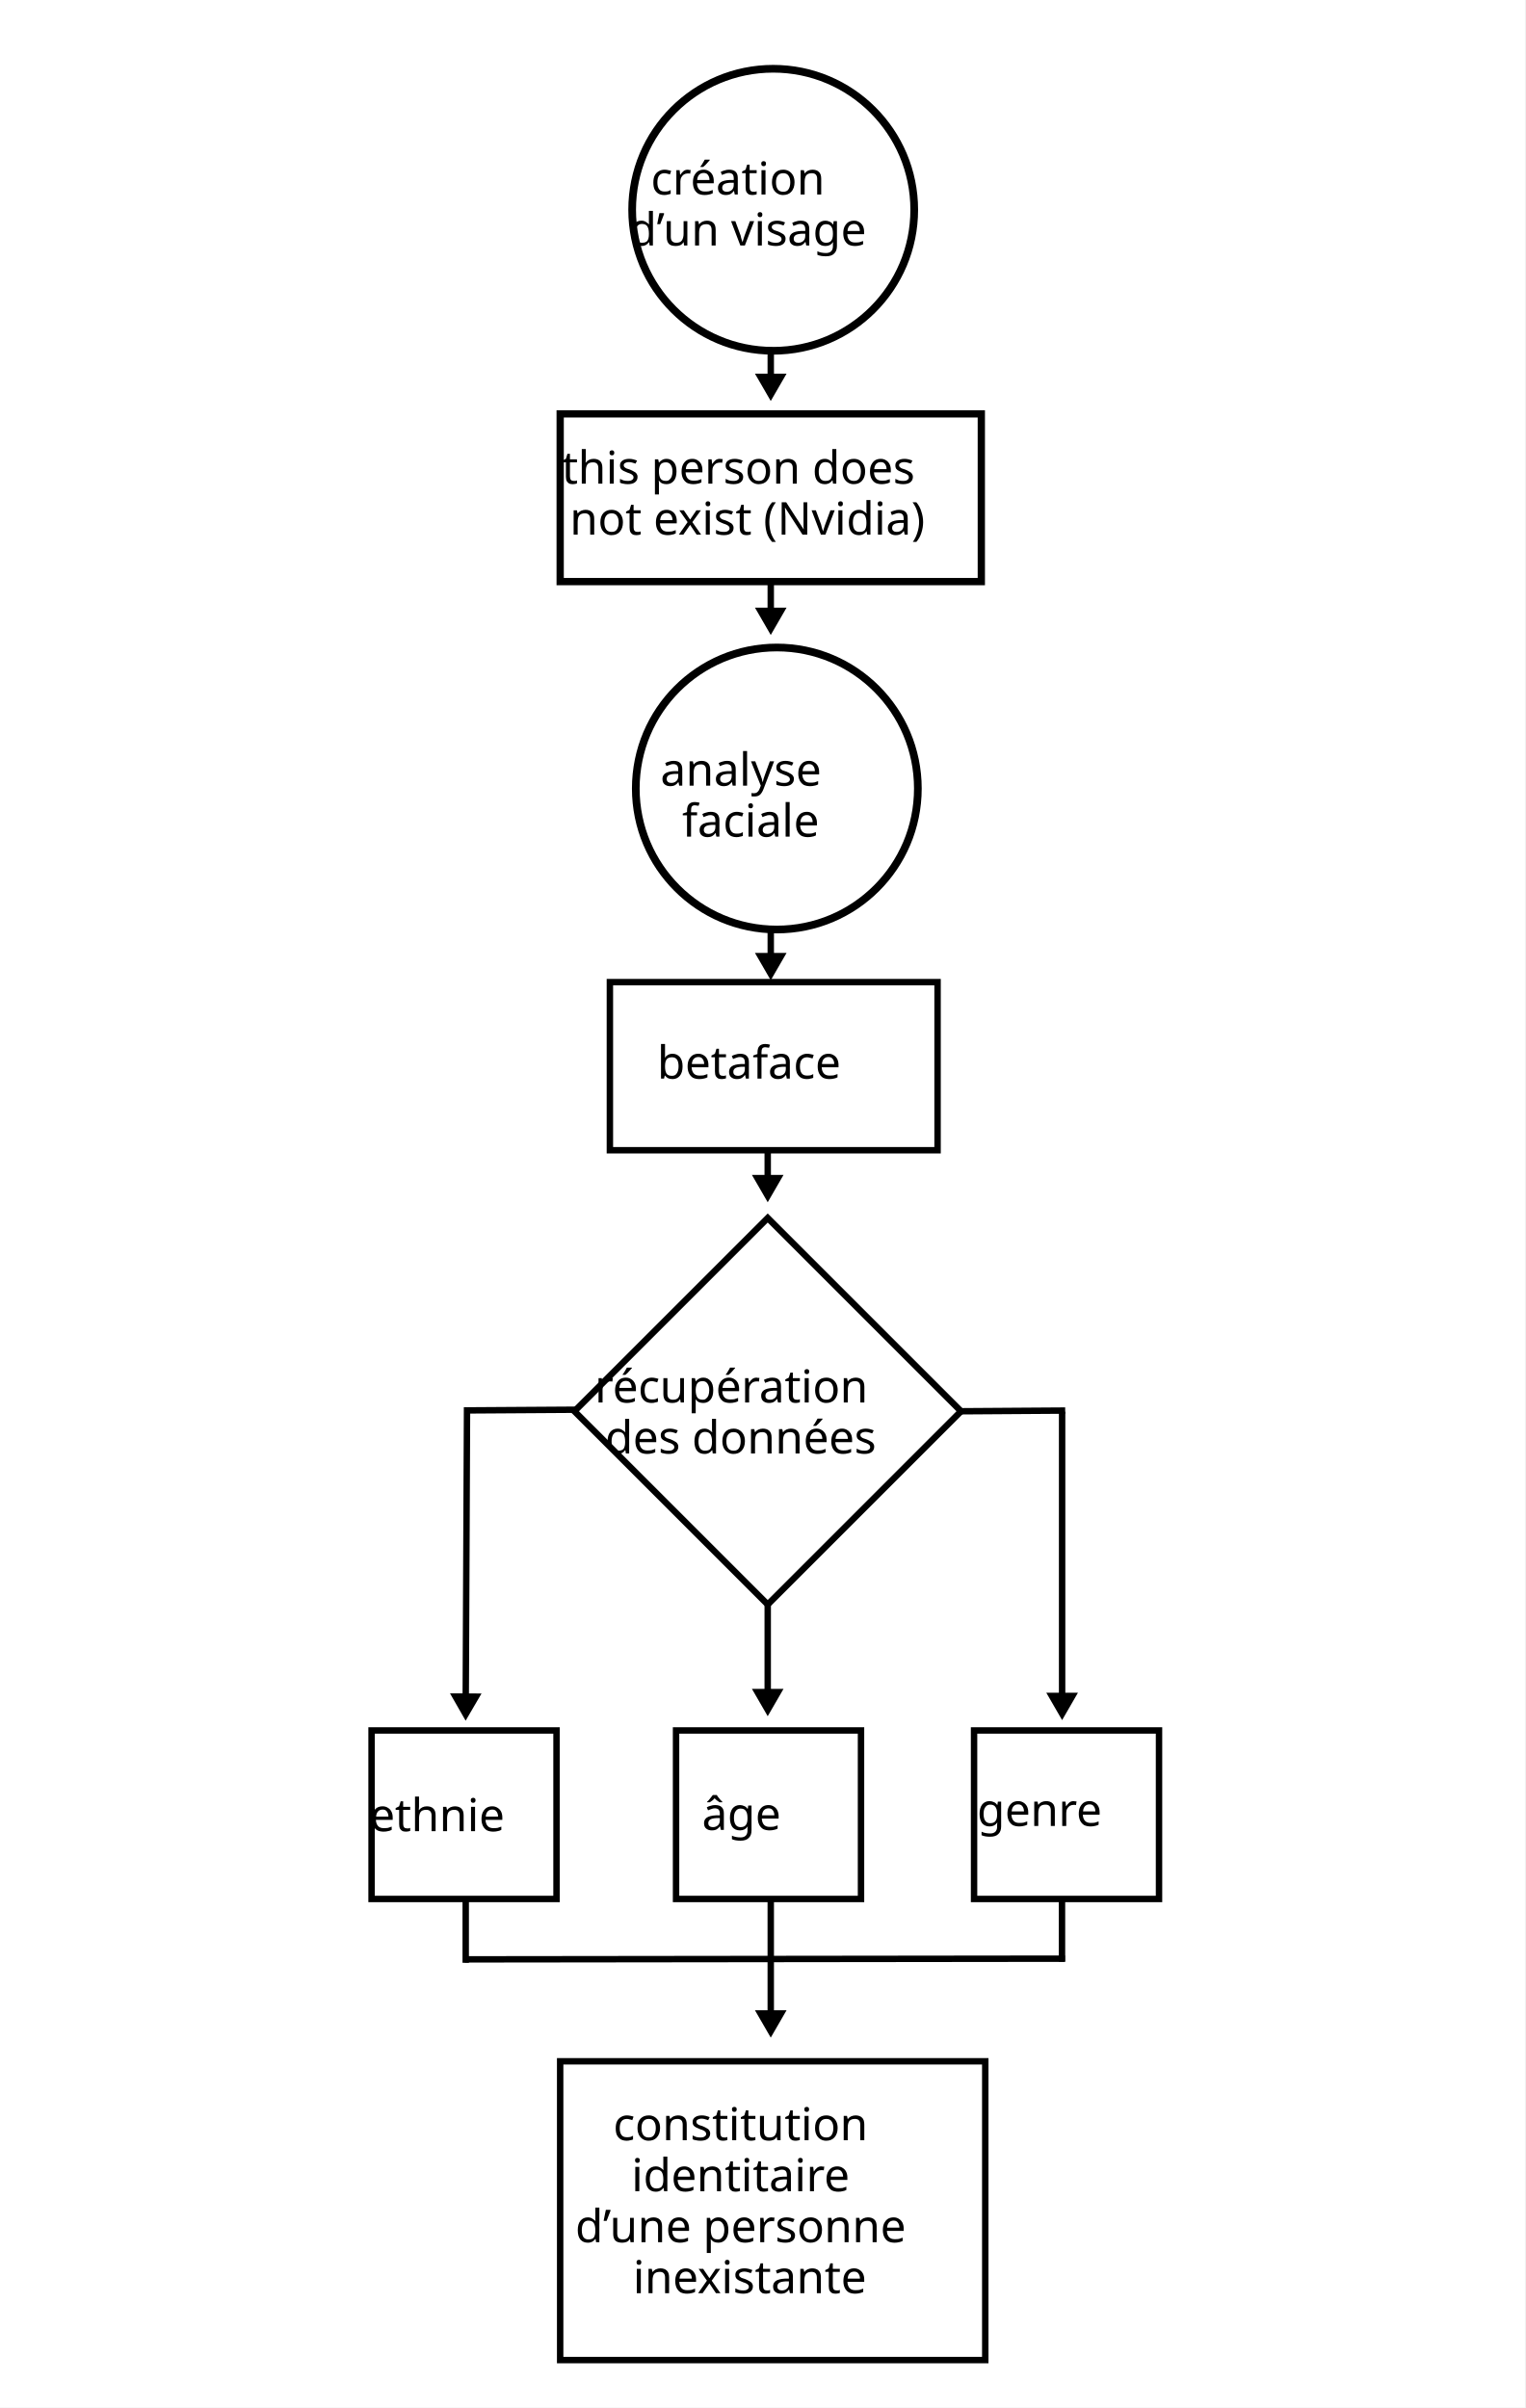
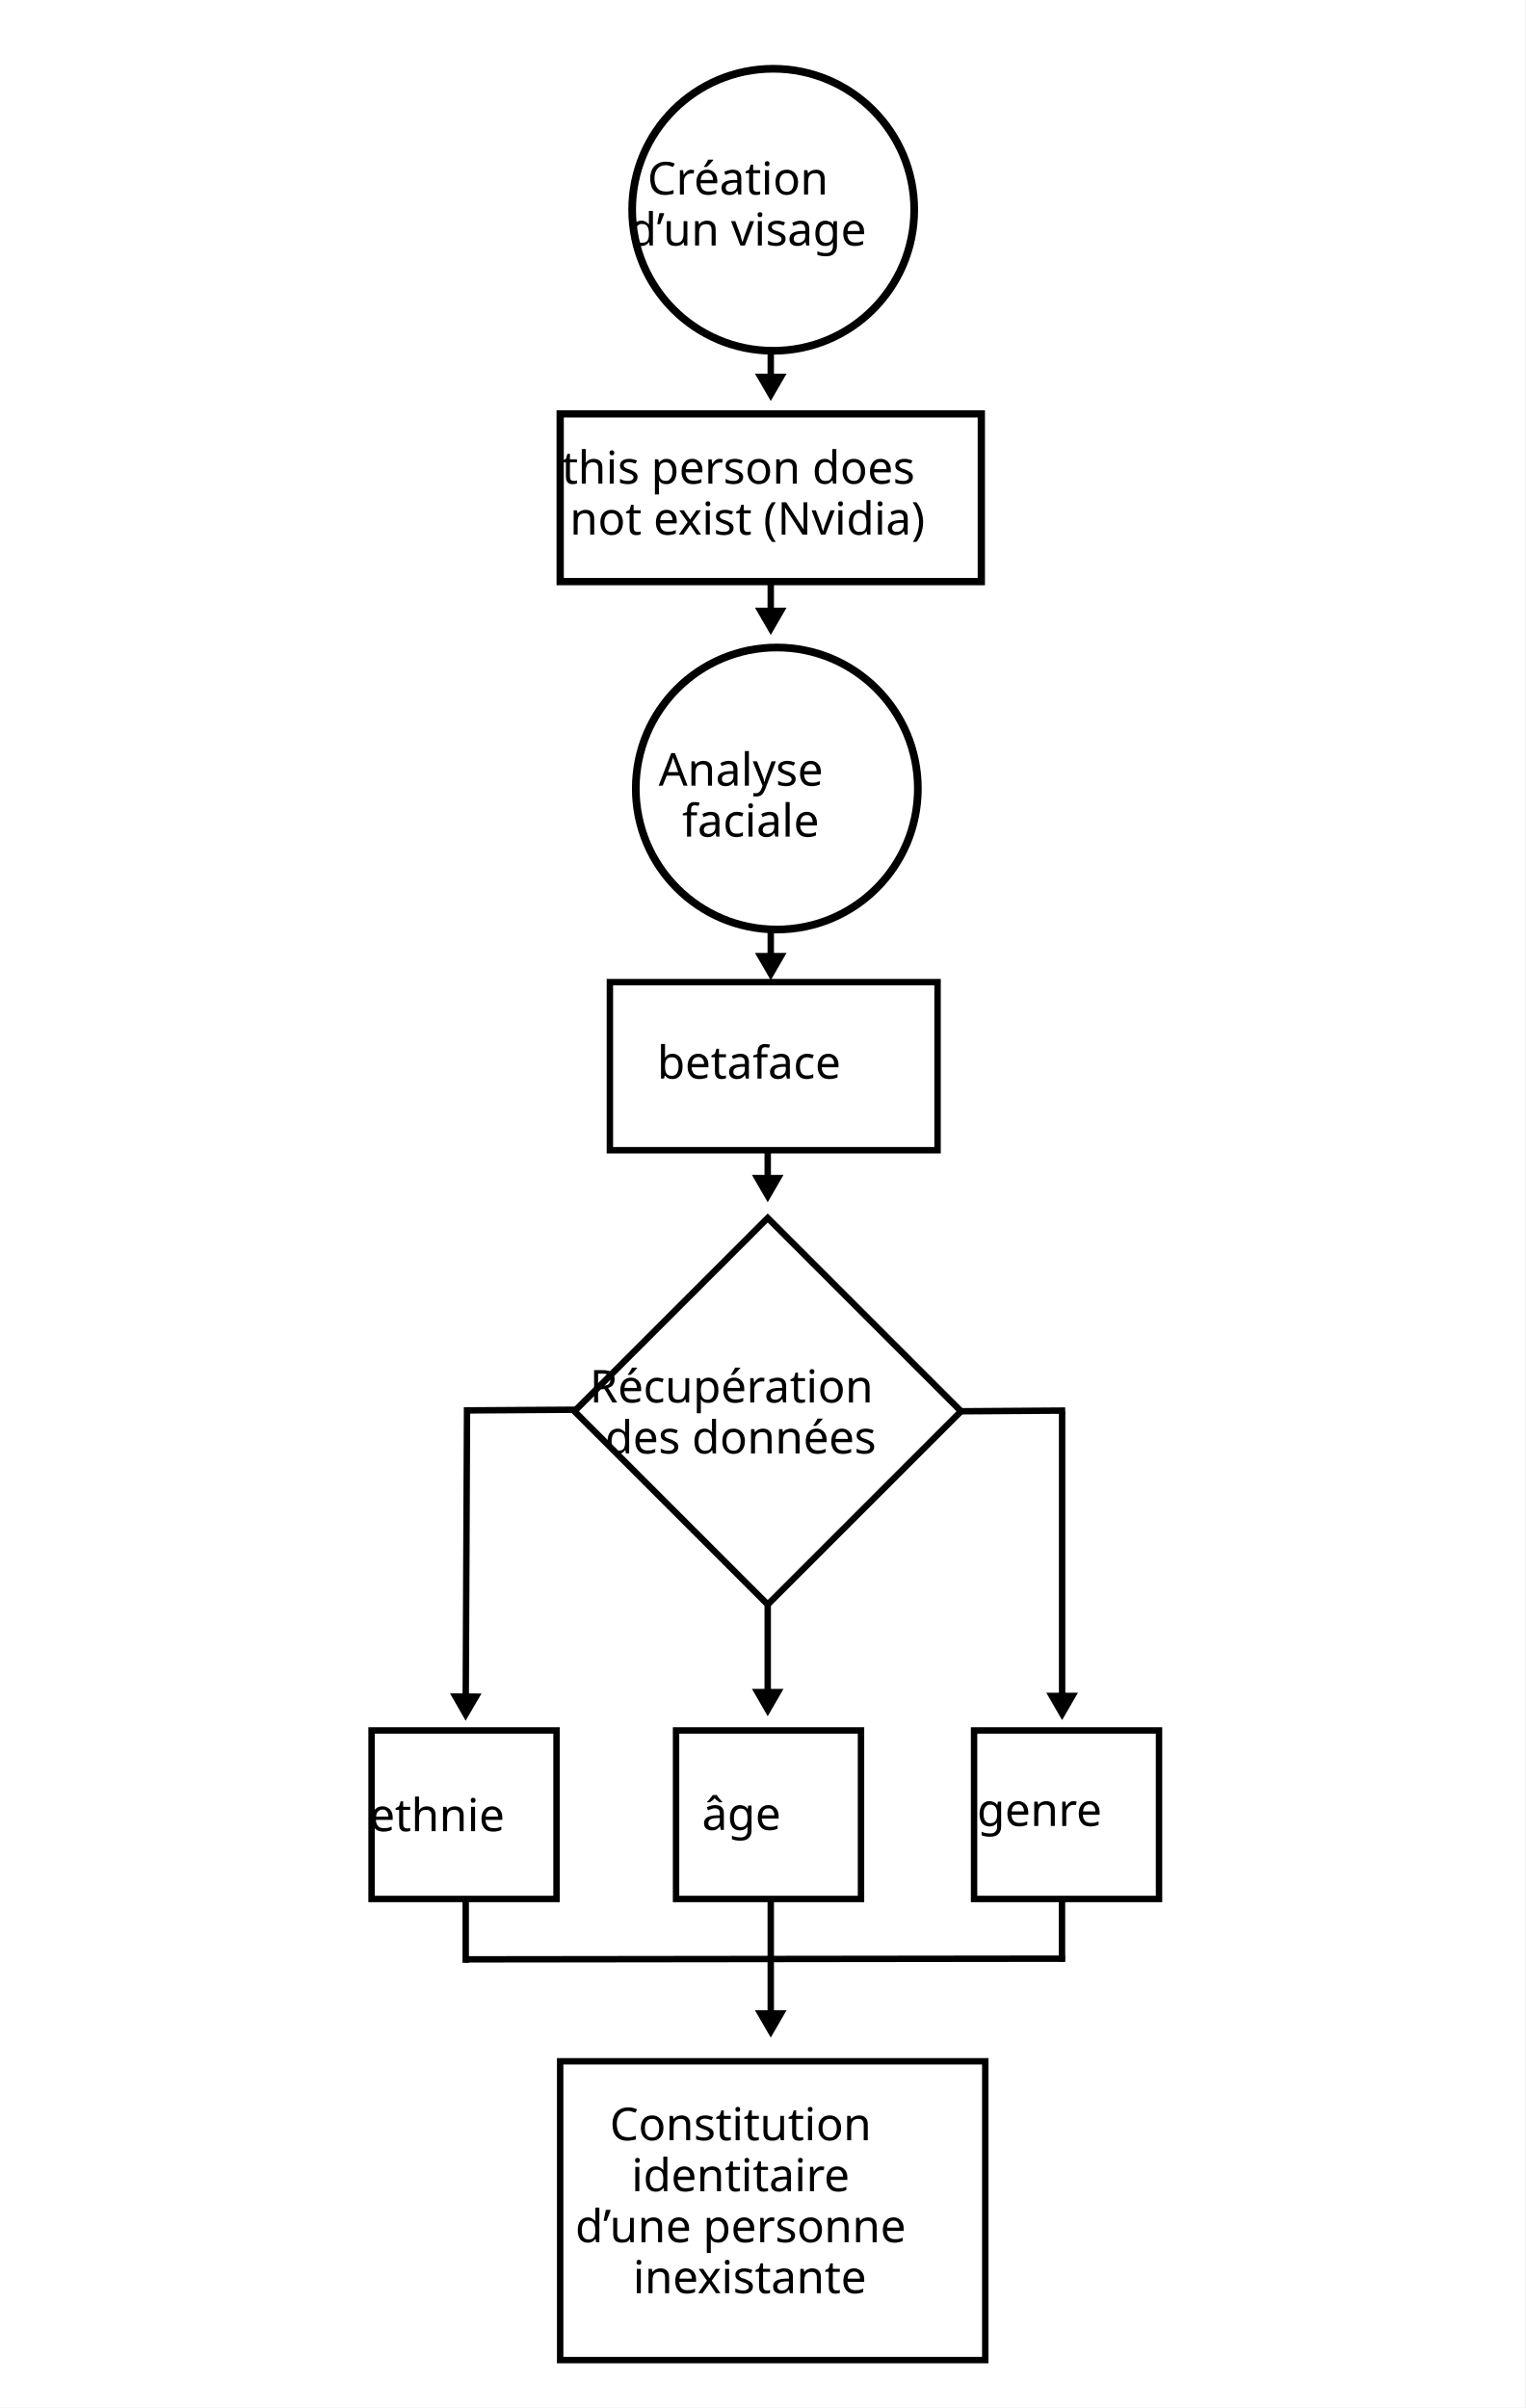
<svg xmlns="http://www.w3.org/2000/svg" width="95mm" height="150mm" viewBox="0 0 95 150" version="1.1" id="svg8">
  <defs id="defs2">
    <marker orient="auto" refY="0.0" refX="0.0" id="TriangleInM" style="overflow:visible">
      <path id="path998" d="M 5.77,0.0 L -2.88,5.0 L -2.88,-5.0 L 5.77,0.0 z " style="fill-rule:evenodd;stroke:#000000;stroke-width:1pt;stroke-opacity:1;fill:#000000;fill-opacity:1" transform="scale(-0.4)" />
    </marker>
    <marker orient="auto" refY="0.0" refX="0.0" id="TriangleInL" style="overflow:visible">
      <path id="path995" d="M 5.77,0.0 L -2.88,5.0 L -2.88,-5.0 L 5.77,0.0 z " style="fill-rule:evenodd;stroke:#000000;stroke-width:1pt;stroke-opacity:1;fill:#000000;fill-opacity:1" transform="scale(-0.8)" />
    </marker>
    <marker orient="auto" refY="0.0" refX="0.0" id="Arrow1Lstart" style="overflow:visible">
      <path id="path862" d="M 0.0,0.0 L 5.0,-5.0 L -12.5,0.0 L 5.0,5.0 L 0.0,0.0 z " style="fill-rule:evenodd;stroke:#000000;stroke-width:1pt;stroke-opacity:1;fill:#000000;fill-opacity:1" transform="scale(0.8) translate(12.5,0)" />
    </marker>
    <marker orient="auto" refY="0.0" refX="0.0" id="marker1164" style="overflow:visible;">
      <path id="path1162" style="fill-rule:evenodd;stroke-width:0.625;stroke-linejoin:round;stroke:#000000;stroke-opacity:1;fill:#000000;fill-opacity:1" d="M 8.719,4.034 L -2.207,0.016 L 8.719,-4.002 C 6.973,-1.63 6.983,1.616 8.719,4.034 z " transform="scale(1.1) rotate(180) translate(1,0)" />
    </marker>
    <marker orient="auto" refY="0.0" refX="0.0" id="marker1128" style="overflow:visible;">
      <path id="path1126" style="fill-rule:evenodd;stroke-width:0.625;stroke-linejoin:round;" d="M 8.719,4.034 L -2.207,0.016 L 8.719,-4.002 C 6.973,-1.63 6.983,1.616 8.719,4.034 z " transform="scale(1.1) rotate(180) translate(1,0)" />
    </marker>
    <marker orient="auto" refY="0.0" refX="0.0" id="Arrow2Lend" style="overflow:visible;">
      <path id="path883" style="fill-rule:evenodd;stroke-width:0.625;stroke-linejoin:round;" d="M 8.719,4.034 L -2.207,0.016 L 8.719,-4.002 C 6.973,-1.63 6.983,1.616 8.719,4.034 z " transform="scale(1.1) rotate(180) translate(1,0)" />
    </marker>
    <marker orient="auto" refY="0" refX="0" id="TriangleInM-3" style="overflow:visible">
      <path id="path998-6" d="M 5.77,0 -2.88,5 V -5 Z" style="fill:#000000;fill-opacity:1;fill-rule:evenodd;stroke:#000000;stroke-width:1pt;stroke-opacity:1" transform="scale(-0.4)" />
    </marker>
    <marker orient="auto" refY="0" refX="0" id="TriangleInM-3-5" style="overflow:visible">
      <path id="path998-6-3" d="M 5.77,0 -2.88,5 V -5 Z" style="fill:#000000;fill-opacity:1;fill-rule:evenodd;stroke:#000000;stroke-width:1pt;stroke-opacity:1" transform="scale(-0.4)" />
    </marker>
    <marker orient="auto" refY="0" refX="0" id="TriangleInM-3-5-6" style="overflow:visible">
      <path id="path998-6-3-2" d="M 5.77,0 -2.88,5 V -5 Z" style="fill:#000000;fill-opacity:1;fill-rule:evenodd;stroke:#000000;stroke-width:1pt;stroke-opacity:1" transform="scale(-0.4)" />
    </marker>
    <marker orient="auto" refY="0" refX="0" id="TriangleInM-3-5-1" style="overflow:visible">
      <path id="path998-6-3-27" d="M 5.77,0 -2.88,5 V -5 Z" style="fill:#000000;fill-opacity:1;fill-rule:evenodd;stroke:#000000;stroke-width:1pt;stroke-opacity:1" transform="scale(-0.4)" />
    </marker>
    <marker orient="auto" refY="0" refX="0" id="TriangleInM-3-5-1-9" style="overflow:visible">
      <path id="path998-6-3-27-3" d="M 5.77,0 -2.88,5 V -5 Z" style="fill:#000000;fill-opacity:1;fill-rule:evenodd;stroke:#000000;stroke-width:1pt;stroke-opacity:1" transform="scale(-0.4)" />
    </marker>
    <marker orient="auto" refY="0" refX="0" id="TriangleInM-3-5-1-0" style="overflow:visible">
      <path id="path998-6-3-27-6" d="M 5.77,0 -2.88,5 V -5 Z" style="fill:#000000;fill-opacity:1;fill-rule:evenodd;stroke:#000000;stroke-width:1pt;stroke-opacity:1" transform="scale(-0.4)" />
    </marker>
    <marker orient="auto" refY="0" refX="0" id="TriangleInM-3-5-1-6" style="overflow:visible">
      <path id="path998-6-3-27-1" d="M 5.77,0 -2.88,5 V -5 Z" style="fill:#000000;fill-opacity:1;fill-rule:evenodd;stroke:#000000;stroke-width:1pt;stroke-opacity:1" transform="scale(-0.4)" />
    </marker>
    <marker orient="auto" refY="0" refX="0" id="TriangleInM-3-5-1-9-2" style="overflow:visible">
      <path id="path998-6-3-27-3-0" d="M 5.77,0 -2.88,5 V -5 Z" style="fill:#000000;fill-opacity:1;fill-rule:evenodd;stroke:#000000;stroke-width:1pt;stroke-opacity:1" transform="scale(-0.4)" />
    </marker>
  </defs>
  <g id="layer2">
    <rect style="fill:#ffffff;fill-opacity:1;stroke:none;stroke-width:0.399;stroke-miterlimit:4;stroke-dasharray:none;stroke-opacity:1" id="rect4924" width="95" height="150" x="-0.026" y="-0.028" />
  </g>
  <g id="layer1" transform="translate(0,-147)">
    <text xml:space="preserve" style="font-style:normal;font-variant:normal;font-weight:normal;font-stretch:normal;font-size:2.192px;line-height:1.946px;font-family:'IBM Plex Sans';-inkscape-font-specification:'IBM Plex Sans';letter-spacing:0px;word-spacing:0px;fill:#000000;fill-opacity:1;stroke:none;stroke-width:0.055px;stroke-linecap:butt;stroke-linejoin:miter;stroke-opacity:1" x="47.985" y="159.117" id="text817">
-       <tspan id="tspan815" x="48.318" y="159.117" style="font-style:normal;font-variant:normal;font-weight:500;font-stretch:normal;font-size:2.822px;line-height:3.175px;font-family:'IBM Plex Sans';-inkscape-font-specification:'IBM Plex Sans Medium';text-align:center;text-anchor:middle;stroke-width:0.055px">création </tspan>
+       <tspan id="tspan815" x="48.318" y="159.117" style="font-style:normal;font-variant:normal;font-weight:500;font-stretch:normal;font-size:2.822px;line-height:3.175px;font-family:'IBM Plex Sans';-inkscape-font-specification:'IBM Plex Sans Medium';text-align:center;text-anchor:middle;stroke-width:0.055px">Création </tspan>
      <tspan x="47.985" y="162.292" style="font-style:normal;font-variant:normal;font-weight:500;font-stretch:normal;font-size:2.822px;line-height:3.175px;font-family:'IBM Plex Sans';-inkscape-font-specification:'IBM Plex Sans Medium';text-align:center;text-anchor:middle;stroke-width:0.055px" id="tspan821">d’un visage</tspan>
    </text>
    <circle style="fill:none;stroke:#000000;stroke-width:0.479;stroke-miterlimit:4;stroke-dasharray:none;stroke-opacity:1" id="path819" cx="48.155" cy="160.067" r="8.784" />
    <text xml:space="preserve" style="font-style:normal;font-variant:normal;font-weight:normal;font-stretch:normal;font-size:2.192px;line-height:1.946px;font-family:'IBM Plex Sans';-inkscape-font-specification:'IBM Plex Sans';letter-spacing:0px;word-spacing:0px;fill:#000000;fill-opacity:1;stroke:none;stroke-width:0.055px;stroke-linecap:butt;stroke-linejoin:miter;stroke-opacity:1" x="48.173" y="195.944" id="text817-1">
-       <tspan x="48.506" y="195.944" style="font-style:normal;font-variant:normal;font-weight:500;font-stretch:normal;font-size:2.822px;line-height:3.175px;font-family:'IBM Plex Sans';-inkscape-font-specification:'IBM Plex Sans Medium';text-align:center;text-anchor:middle;stroke-width:0.055px" id="tspan821-3">analyse </tspan>
+       <tspan x="48.506" y="195.944" style="font-style:normal;font-variant:normal;font-weight:500;font-stretch:normal;font-size:2.822px;line-height:3.175px;font-family:'IBM Plex Sans';-inkscape-font-specification:'IBM Plex Sans Medium';text-align:center;text-anchor:middle;stroke-width:0.055px" id="tspan821-3">Analyse </tspan>
      <tspan x="48.173" y="199.119" style="font-style:normal;font-variant:normal;font-weight:500;font-stretch:normal;font-size:2.822px;line-height:3.175px;font-family:'IBM Plex Sans';-inkscape-font-specification:'IBM Plex Sans Medium';text-align:center;text-anchor:middle;stroke-width:0.055px" id="tspan853">faciale</tspan>
    </text>
    <rect style="fill:none;stroke:#000000;stroke-width:0.453;stroke-miterlimit:4;stroke-dasharray:none;stroke-opacity:1" id="rect849" width="26.229" height="10.448" x="34.888" y="172.781" />
    <text xml:space="preserve" style="font-style:normal;font-variant:normal;font-weight:normal;font-stretch:normal;font-size:2.192px;line-height:1.946px;font-family:'IBM Plex Sans';-inkscape-font-specification:'IBM Plex Sans';letter-spacing:0px;word-spacing:0px;fill:#000000;fill-opacity:1;stroke:none;stroke-width:0.055px;stroke-linecap:butt;stroke-linejoin:miter;stroke-opacity:1" x="47.974" y="177.131" id="text817-1-5">
      <tspan x="47.974" y="177.131" style="font-style:normal;font-variant:normal;font-weight:500;font-stretch:normal;font-size:2.822px;line-height:3.175px;font-family:'IBM Plex Sans';-inkscape-font-specification:'IBM Plex Sans Medium';text-align:center;text-anchor:middle;stroke-width:0.055px" id="tspan853-0">this person does</tspan>
      <tspan x="47.974" y="180.306" style="font-style:normal;font-variant:normal;font-weight:500;font-stretch:normal;font-size:2.822px;line-height:3.175px;font-family:'IBM Plex Sans';-inkscape-font-specification:'IBM Plex Sans Medium';text-align:center;text-anchor:middle;stroke-width:0.055px" id="tspan878">not exist (Nvidia)</tspan>
    </text>
    <rect style="fill:none;stroke:#000000;stroke-width:0.4;stroke-miterlimit:4;stroke-dasharray:none;stroke-opacity:1" id="rect849-1" width="20.408" height="10.472" x="37.984" y="208.179" />
    <text xml:space="preserve" style="font-style:normal;font-variant:normal;font-weight:normal;font-stretch:normal;font-size:2.192px;line-height:1.946px;font-family:'IBM Plex Sans';-inkscape-font-specification:'IBM Plex Sans';letter-spacing:0px;word-spacing:0px;fill:#000000;fill-opacity:1;stroke:none;stroke-width:0.055px;stroke-linecap:butt;stroke-linejoin:miter;stroke-opacity:1" x="48.072" y="214.189" id="text817-1-5-2">
      <tspan x="48.072" y="214.189" style="font-style:normal;font-variant:normal;font-weight:500;font-stretch:normal;font-size:2.822px;line-height:3.175px;font-family:'IBM Plex Sans';-inkscape-font-specification:'IBM Plex Sans Medium';text-align:center;text-anchor:middle;stroke-width:0.055px" id="tspan878-4">betaface</tspan>
    </text>
    <rect style="fill:none;stroke:#000000;stroke-width:0.4;stroke-miterlimit:4;stroke-dasharray:none;stroke-opacity:1" id="rect4624" width="17.025" height="17.025" x="-140.81" y="191.404" transform="rotate(-45)" />
    <rect style="fill:none;stroke:#000000;stroke-width:0.4;stroke-miterlimit:4;stroke-dasharray:none;stroke-opacity:1" id="rect849-1-5" width="26.476" height="18.611" x="34.887" y="275.403" />
    <text xml:space="preserve" style="font-style:normal;font-variant:normal;font-weight:normal;font-stretch:normal;font-size:2.192px;line-height:1.946px;font-family:'IBM Plex Sans';-inkscape-font-specification:'IBM Plex Sans';letter-spacing:0px;word-spacing:0px;fill:#000000;fill-opacity:1;stroke:none;stroke-width:0.055px;stroke-linecap:butt;stroke-linejoin:miter;stroke-opacity:1" x="48.119" y="280.322" id="text817-1-5-2-6">
-       <tspan x="48.119" y="280.322" style="font-style:normal;font-variant:normal;font-weight:500;font-stretch:normal;font-size:2.822px;line-height:3.175px;font-family:'IBM Plex Sans';-inkscape-font-specification:'IBM Plex Sans Medium';text-align:center;text-anchor:middle;stroke-width:0.055px" id="tspan878-4-2">constitution</tspan>
+       <tspan x="48.119" y="280.322" style="font-style:normal;font-variant:normal;font-weight:500;font-stretch:normal;font-size:2.822px;line-height:3.175px;font-family:'IBM Plex Sans';-inkscape-font-specification:'IBM Plex Sans Medium';text-align:center;text-anchor:middle;stroke-width:0.055px" id="tspan878-4-2">Constitution</tspan>
      <tspan x="48.119" y="283.497" style="font-style:normal;font-variant:normal;font-weight:500;font-stretch:normal;font-size:2.822px;line-height:3.175px;font-family:'IBM Plex Sans';-inkscape-font-specification:'IBM Plex Sans Medium';text-align:center;text-anchor:middle;stroke-width:0.055px" id="tspan4647">identitaire</tspan>
      <tspan x="48.119" y="286.672" style="font-style:normal;font-variant:normal;font-weight:500;font-stretch:normal;font-size:2.822px;line-height:3.175px;font-family:'IBM Plex Sans';-inkscape-font-specification:'IBM Plex Sans Medium';text-align:center;text-anchor:middle;stroke-width:0.055px" id="tspan4649">d’une personne</tspan>
      <tspan x="48.119" y="289.847" style="font-style:normal;font-variant:normal;font-weight:500;font-stretch:normal;font-size:2.822px;line-height:3.175px;font-family:'IBM Plex Sans';-inkscape-font-specification:'IBM Plex Sans Medium';text-align:center;text-anchor:middle;stroke-width:0.055px" id="tspan4651">inexistante</tspan>
    </text>
    <text xml:space="preserve" style="font-style:normal;font-variant:normal;font-weight:normal;font-stretch:normal;font-size:2.192px;line-height:1.946px;font-family:'IBM Plex Sans';-inkscape-font-specification:'IBM Plex Sans';letter-spacing:0px;word-spacing:0px;fill:#000000;fill-opacity:1;stroke:none;stroke-width:0.055px;stroke-linecap:butt;stroke-linejoin:miter;stroke-opacity:1" x="47.547" y="234.365" id="text817-1-5-2-5">
-       <tspan x="47.547" y="234.365" style="font-style:normal;font-variant:normal;font-weight:500;font-stretch:normal;font-size:2.822px;line-height:3.175px;font-family:'IBM Plex Sans';-inkscape-font-specification:'IBM Plex Sans Medium';text-align:center;text-anchor:middle;stroke-width:0.055px" id="tspan878-4-26">récupération</tspan>
+       <tspan x="47.547" y="234.365" style="font-style:normal;font-variant:normal;font-weight:500;font-stretch:normal;font-size:2.822px;line-height:3.175px;font-family:'IBM Plex Sans';-inkscape-font-specification:'IBM Plex Sans Medium';text-align:center;text-anchor:middle;stroke-width:0.055px" id="tspan878-4-26">Récupération</tspan>
      <tspan x="47.547" y="237.54" style="font-style:normal;font-variant:normal;font-weight:500;font-stretch:normal;font-size:2.822px;line-height:3.175px;font-family:'IBM Plex Sans';-inkscape-font-specification:'IBM Plex Sans Medium';text-align:center;text-anchor:middle;stroke-width:0.055px" id="tspan4671">des données</tspan>
    </text>
    <rect style="fill:none;stroke:#000000;stroke-width:0.4;stroke-miterlimit:4;stroke-dasharray:none;stroke-opacity:1" id="rect849-1-9" width="11.519" height="10.497" x="42.105" y="254.794" />
    <text xml:space="preserve" style="font-style:normal;font-variant:normal;font-weight:normal;font-stretch:normal;font-size:2.192px;line-height:1.946px;font-family:'IBM Plex Sans';-inkscape-font-specification:'IBM Plex Sans';letter-spacing:0px;word-spacing:0px;fill:#000000;fill-opacity:1;stroke:none;stroke-width:0.055px;stroke-linecap:butt;stroke-linejoin:miter;stroke-opacity:1" x="47.603" y="260.989" id="text817-1-5-2-1">
      <tspan x="47.603" y="260.989" style="font-style:normal;font-variant:normal;font-weight:500;font-stretch:normal;font-size:2.822px;line-height:2.381px;font-family:'IBM Plex Sans';-inkscape-font-specification:'IBM Plex Sans Medium';text-align:center;text-anchor:middle;stroke-width:0.055px" id="tspan878-4-3">âge</tspan>
    </text>
    <rect style="fill:none;stroke:#000000;stroke-width:0.4;stroke-miterlimit:4;stroke-dasharray:none;stroke-opacity:1" id="rect849-1-9-2" width="11.519" height="10.497" x="23.141" y="254.794" />
    <text xml:space="preserve" style="font-style:normal;font-variant:normal;font-weight:normal;font-stretch:normal;font-size:2.192px;line-height:1.946px;font-family:'IBM Plex Sans';-inkscape-font-specification:'IBM Plex Sans';letter-spacing:0px;word-spacing:0px;fill:#000000;fill-opacity:1;stroke:none;stroke-width:0.055px;stroke-linecap:butt;stroke-linejoin:miter;stroke-opacity:1" x="28.639" y="261.068" id="text817-1-5-2-1-6">
      <tspan x="28.639" y="261.068" style="font-style:normal;font-variant:normal;font-weight:500;font-stretch:normal;font-size:2.822px;line-height:2.381px;font-family:'IBM Plex Sans';-inkscape-font-specification:'IBM Plex Sans Medium';text-align:center;text-anchor:middle;stroke-width:0.055px" id="tspan878-4-3-9">ethnie</tspan>
    </text>
    <rect style="fill:none;stroke:#000000;stroke-width:0.4;stroke-miterlimit:4;stroke-dasharray:none;stroke-opacity:1" id="rect849-1-9-2-4" width="11.519" height="10.497" x="60.665" y="254.794" />
    <text xml:space="preserve" style="font-style:normal;font-variant:normal;font-weight:normal;font-stretch:normal;font-size:2.192px;line-height:1.946px;font-family:'IBM Plex Sans';-inkscape-font-specification:'IBM Plex Sans';letter-spacing:0px;word-spacing:0px;fill:#000000;fill-opacity:1;stroke:none;stroke-width:0.055px;stroke-linecap:butt;stroke-linejoin:miter;stroke-opacity:1" x="66.163" y="260.743" id="text817-1-5-2-1-6-4">
      <tspan x="66.163" y="260.743" style="font-style:normal;font-variant:normal;font-weight:500;font-stretch:normal;font-size:2.822px;line-height:2.381px;font-family:'IBM Plex Sans';-inkscape-font-specification:'IBM Plex Sans Medium';text-align:center;text-anchor:middle;stroke-width:0.055px" id="tspan878-4-3-9-6">genre</tspan>
    </text>
    <circle style="fill:none;stroke:#000000;stroke-width:0.479;stroke-miterlimit:4;stroke-dasharray:none;stroke-opacity:1" id="path819-2" cx="48.381" cy="196.118" r="8.784" />
    <path style="fill:none;fill-rule:evenodd;stroke:#000000;stroke-width:0.4;stroke-linecap:square;stroke-linejoin:miter;stroke-miterlimit:2.9;stroke-dasharray:none;stroke-opacity:1;marker-start:url(#TriangleInM)" d="m 48.003,170.843 v -2" id="path1335" />
    <path style="fill:none;fill-rule:evenodd;stroke:#000000;stroke-width:0.4;stroke-linecap:square;stroke-linejoin:miter;stroke-miterlimit:2.9;stroke-dasharray:none;stroke-opacity:1;marker-start:url(#TriangleInM-3)" d="m 48.003,185.418 v -2" id="path1335-7" />
    <path style="fill:none;fill-rule:evenodd;stroke:#000000;stroke-width:0.4;stroke-linecap:square;stroke-linejoin:miter;stroke-miterlimit:2.9;stroke-dasharray:none;stroke-opacity:1;marker-start:url(#TriangleInM-3-5)" d="M 48.003,206.927 V 204.928" id="path1335-7-5" />
    <path style="fill:none;fill-rule:evenodd;stroke:#000000;stroke-width:0.4;stroke-linecap:square;stroke-linejoin:miter;stroke-miterlimit:2.9;stroke-dasharray:none;stroke-opacity:1;marker-start:url(#TriangleInM-3-5-6)" d="m 47.814,220.755 v -2" id="path1335-7-5-9" />
    <path style="fill:none;fill-rule:evenodd;stroke:#000000;stroke-width:0.4;stroke-linecap:square;stroke-linejoin:miter;stroke-miterlimit:2.9;stroke-dasharray:none;stroke-opacity:1;marker-start:url(#TriangleInM-3-5-1)" d="m 47.814,252.77 v -5.704" id="path1335-7-5-0" />
    <path style="fill:none;fill-rule:evenodd;stroke:#000000;stroke-width:0.4;stroke-linecap:square;stroke-linejoin:miter;stroke-miterlimit:2.9;stroke-dasharray:none;stroke-opacity:1;marker-start:url(#TriangleInM-3-5-1-9)" d="m 48.003,272.791 v -7.292" id="path1335-7-5-0-6" />
    <path style="fill:none;fill-rule:evenodd;stroke:#000000;stroke-width:0.399;stroke-linecap:square;stroke-linejoin:miter;stroke-miterlimit:2.9;stroke-dasharray:none;stroke-opacity:1;marker-start:url(#TriangleInM-3-5-1-0)" d="m 29.005,253.053 0.081,-18.193" id="path1335-7-5-0-2" />
    <path style="fill:none;fill-rule:evenodd;stroke:#000000;stroke-width:0.4;stroke-linecap:square;stroke-linejoin:miter;stroke-miterlimit:2.9;stroke-dasharray:none;stroke-opacity:1;marker-start:url(#TriangleInM-3-5-1-6)" d="M 66.149,253.013 V 235.138" id="path1335-7-5-0-8" />
    <path style="fill:none;fill-rule:evenodd;stroke:#000000;stroke-width:0.4;stroke-linecap:butt;stroke-linejoin:miter;stroke-miterlimit:4;stroke-dasharray:none;stroke-opacity:1" d="m 29.158,234.857 6.732,-0.043" id="path31372" />
    <path style="fill:none;fill-rule:evenodd;stroke:#000000;stroke-width:0.4;stroke-linecap:butt;stroke-linejoin:miter;stroke-miterlimit:4;stroke-dasharray:none;stroke-opacity:1" d="m 59.853,234.911 6.488,-0.043" id="path31372-7" />
    <path style="fill:none;fill-rule:evenodd;stroke:#000000;stroke-width:0.4;stroke-linecap:butt;stroke-linejoin:miter;stroke-miterlimit:4;stroke-dasharray:none;stroke-opacity:1" d="m 28.941,269.053 37.386,-0.043" id="path31372-9" />
    <path style="fill:none;fill-rule:evenodd;stroke:#000000;stroke-width:0.4;stroke-linecap:square;stroke-linejoin:miter;stroke-miterlimit:2.9;stroke-dasharray:none;stroke-opacity:1" d="m 29.005,269.067 v -3.647" id="path1335-7-5-0-6-2" />
    <path style="fill:none;fill-rule:evenodd;stroke:#000000;stroke-width:0.4;stroke-linecap:square;stroke-linejoin:miter;stroke-miterlimit:2.9;stroke-dasharray:none;stroke-opacity:1" d="m 66.141,268.998 v -3.647" id="path1335-7-5-0-6-2-3" />
  </g>
</svg>
